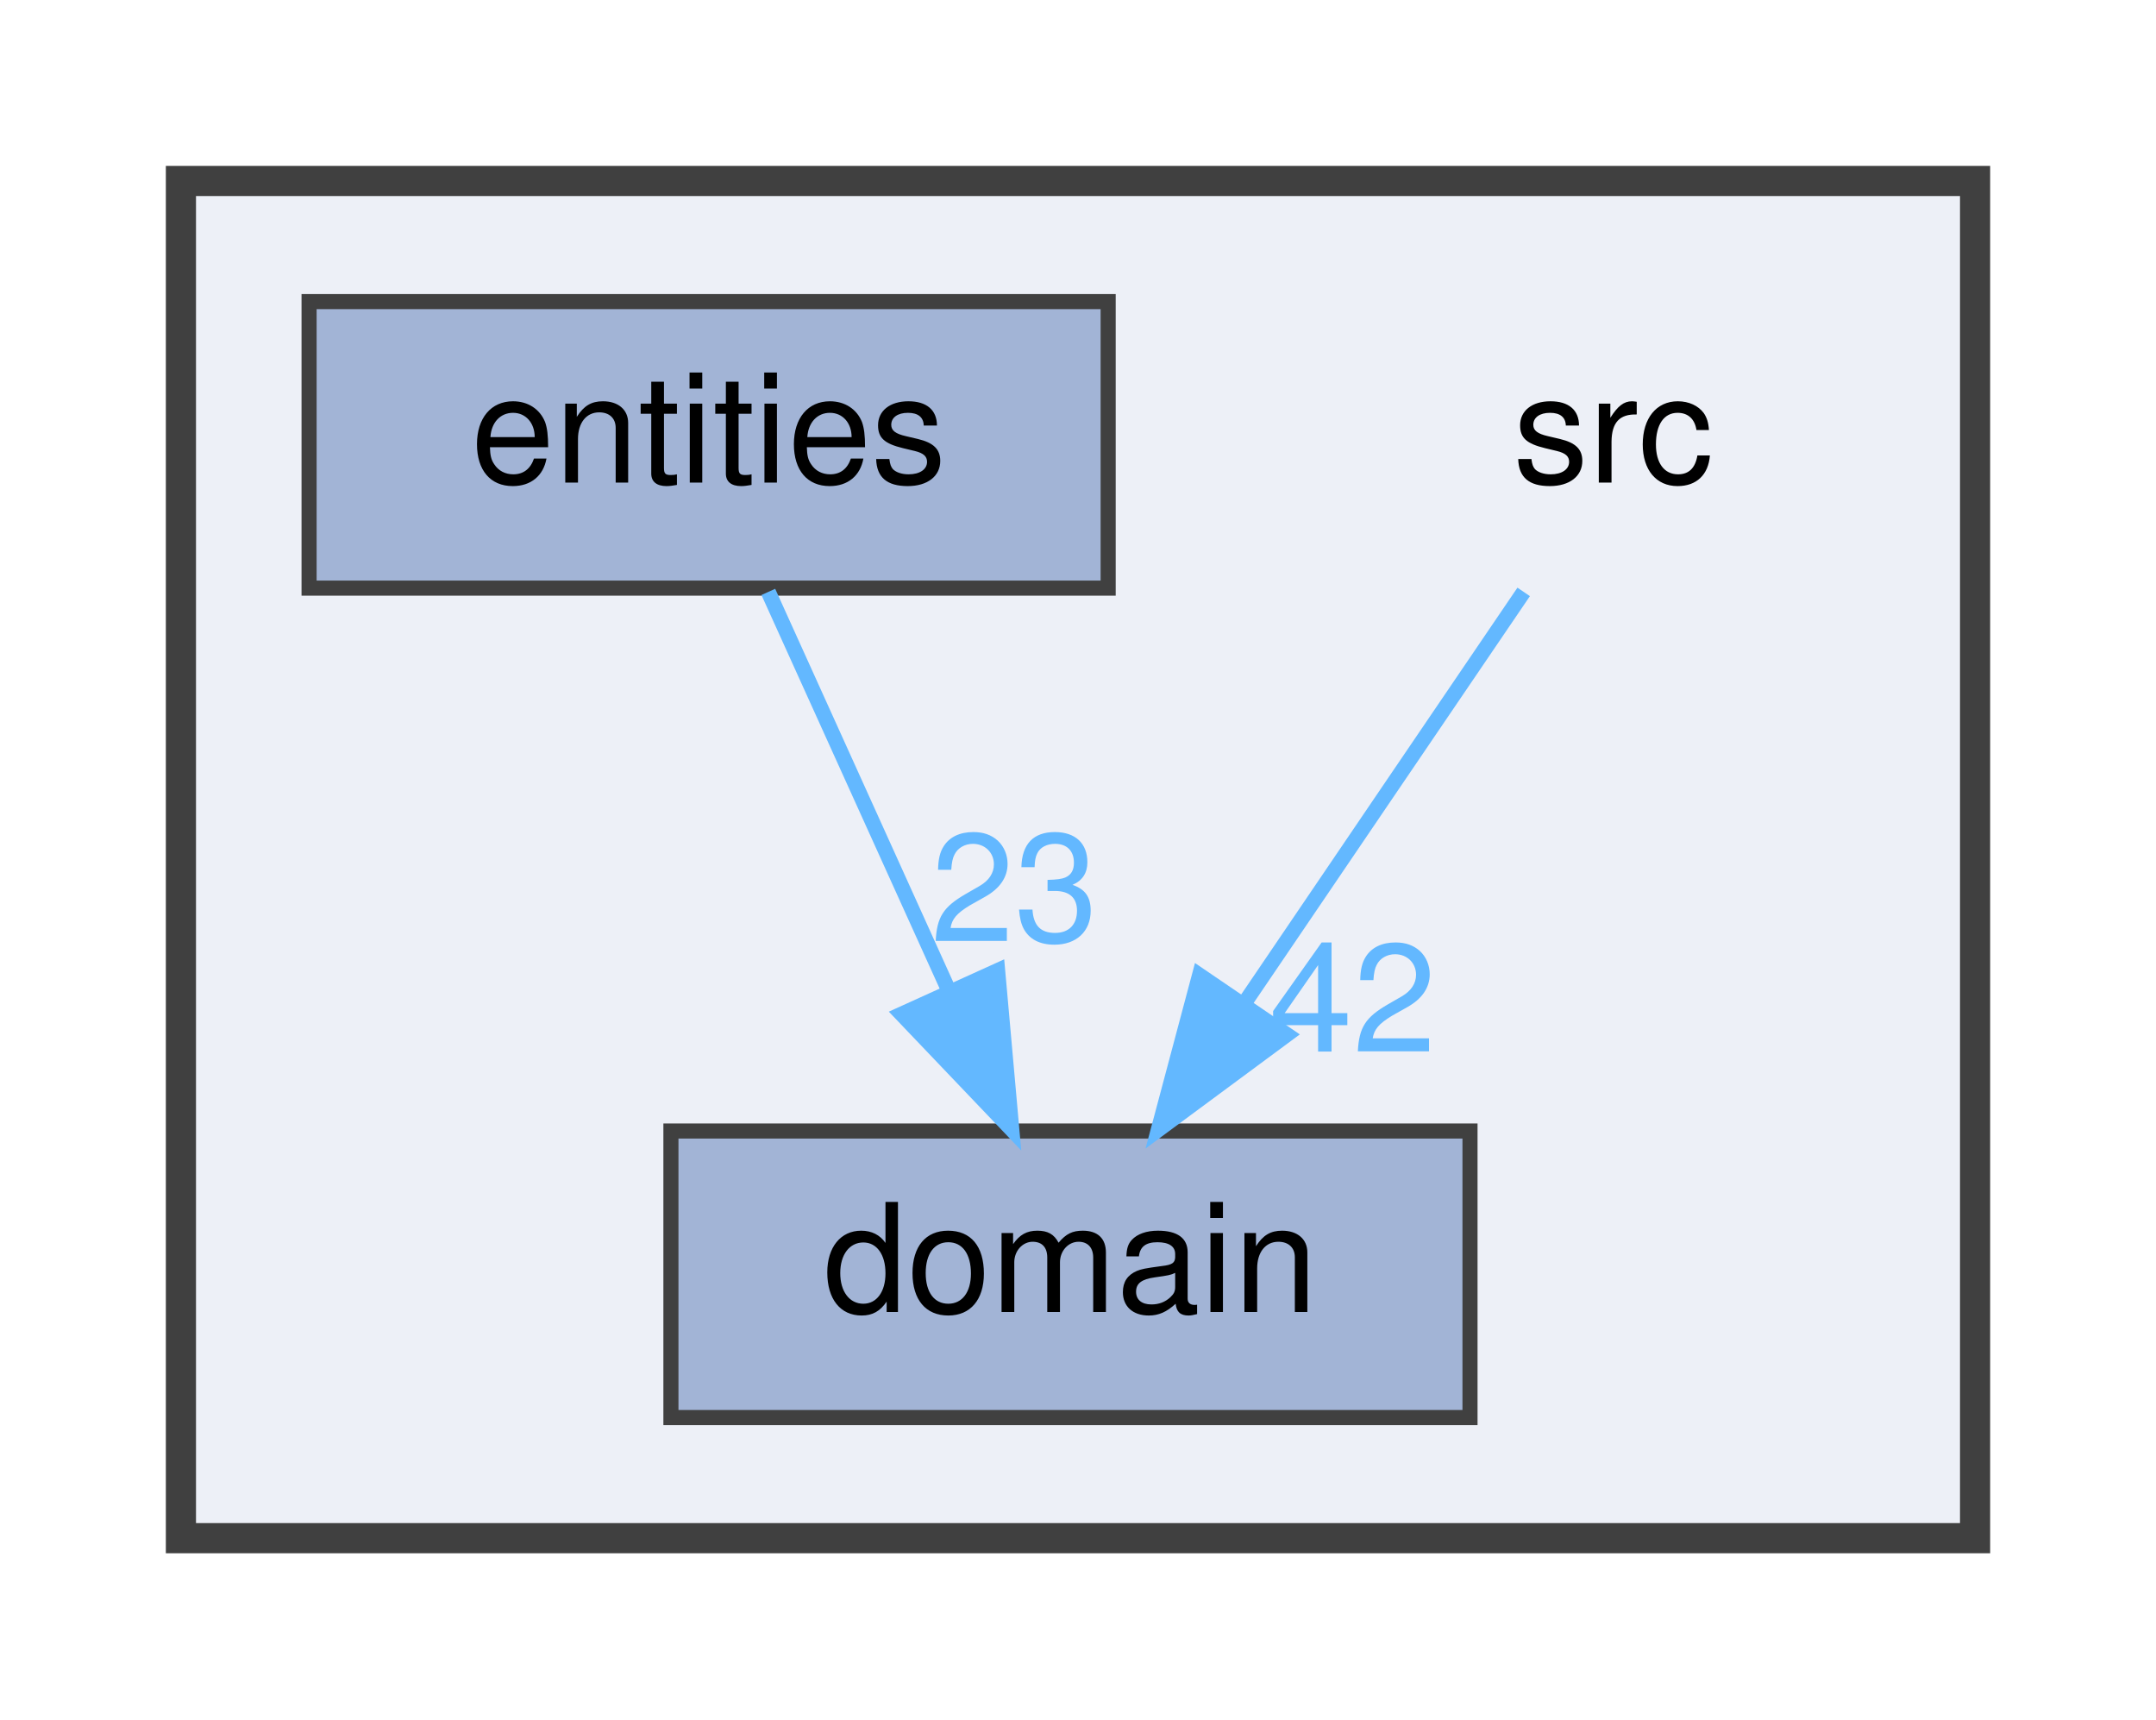
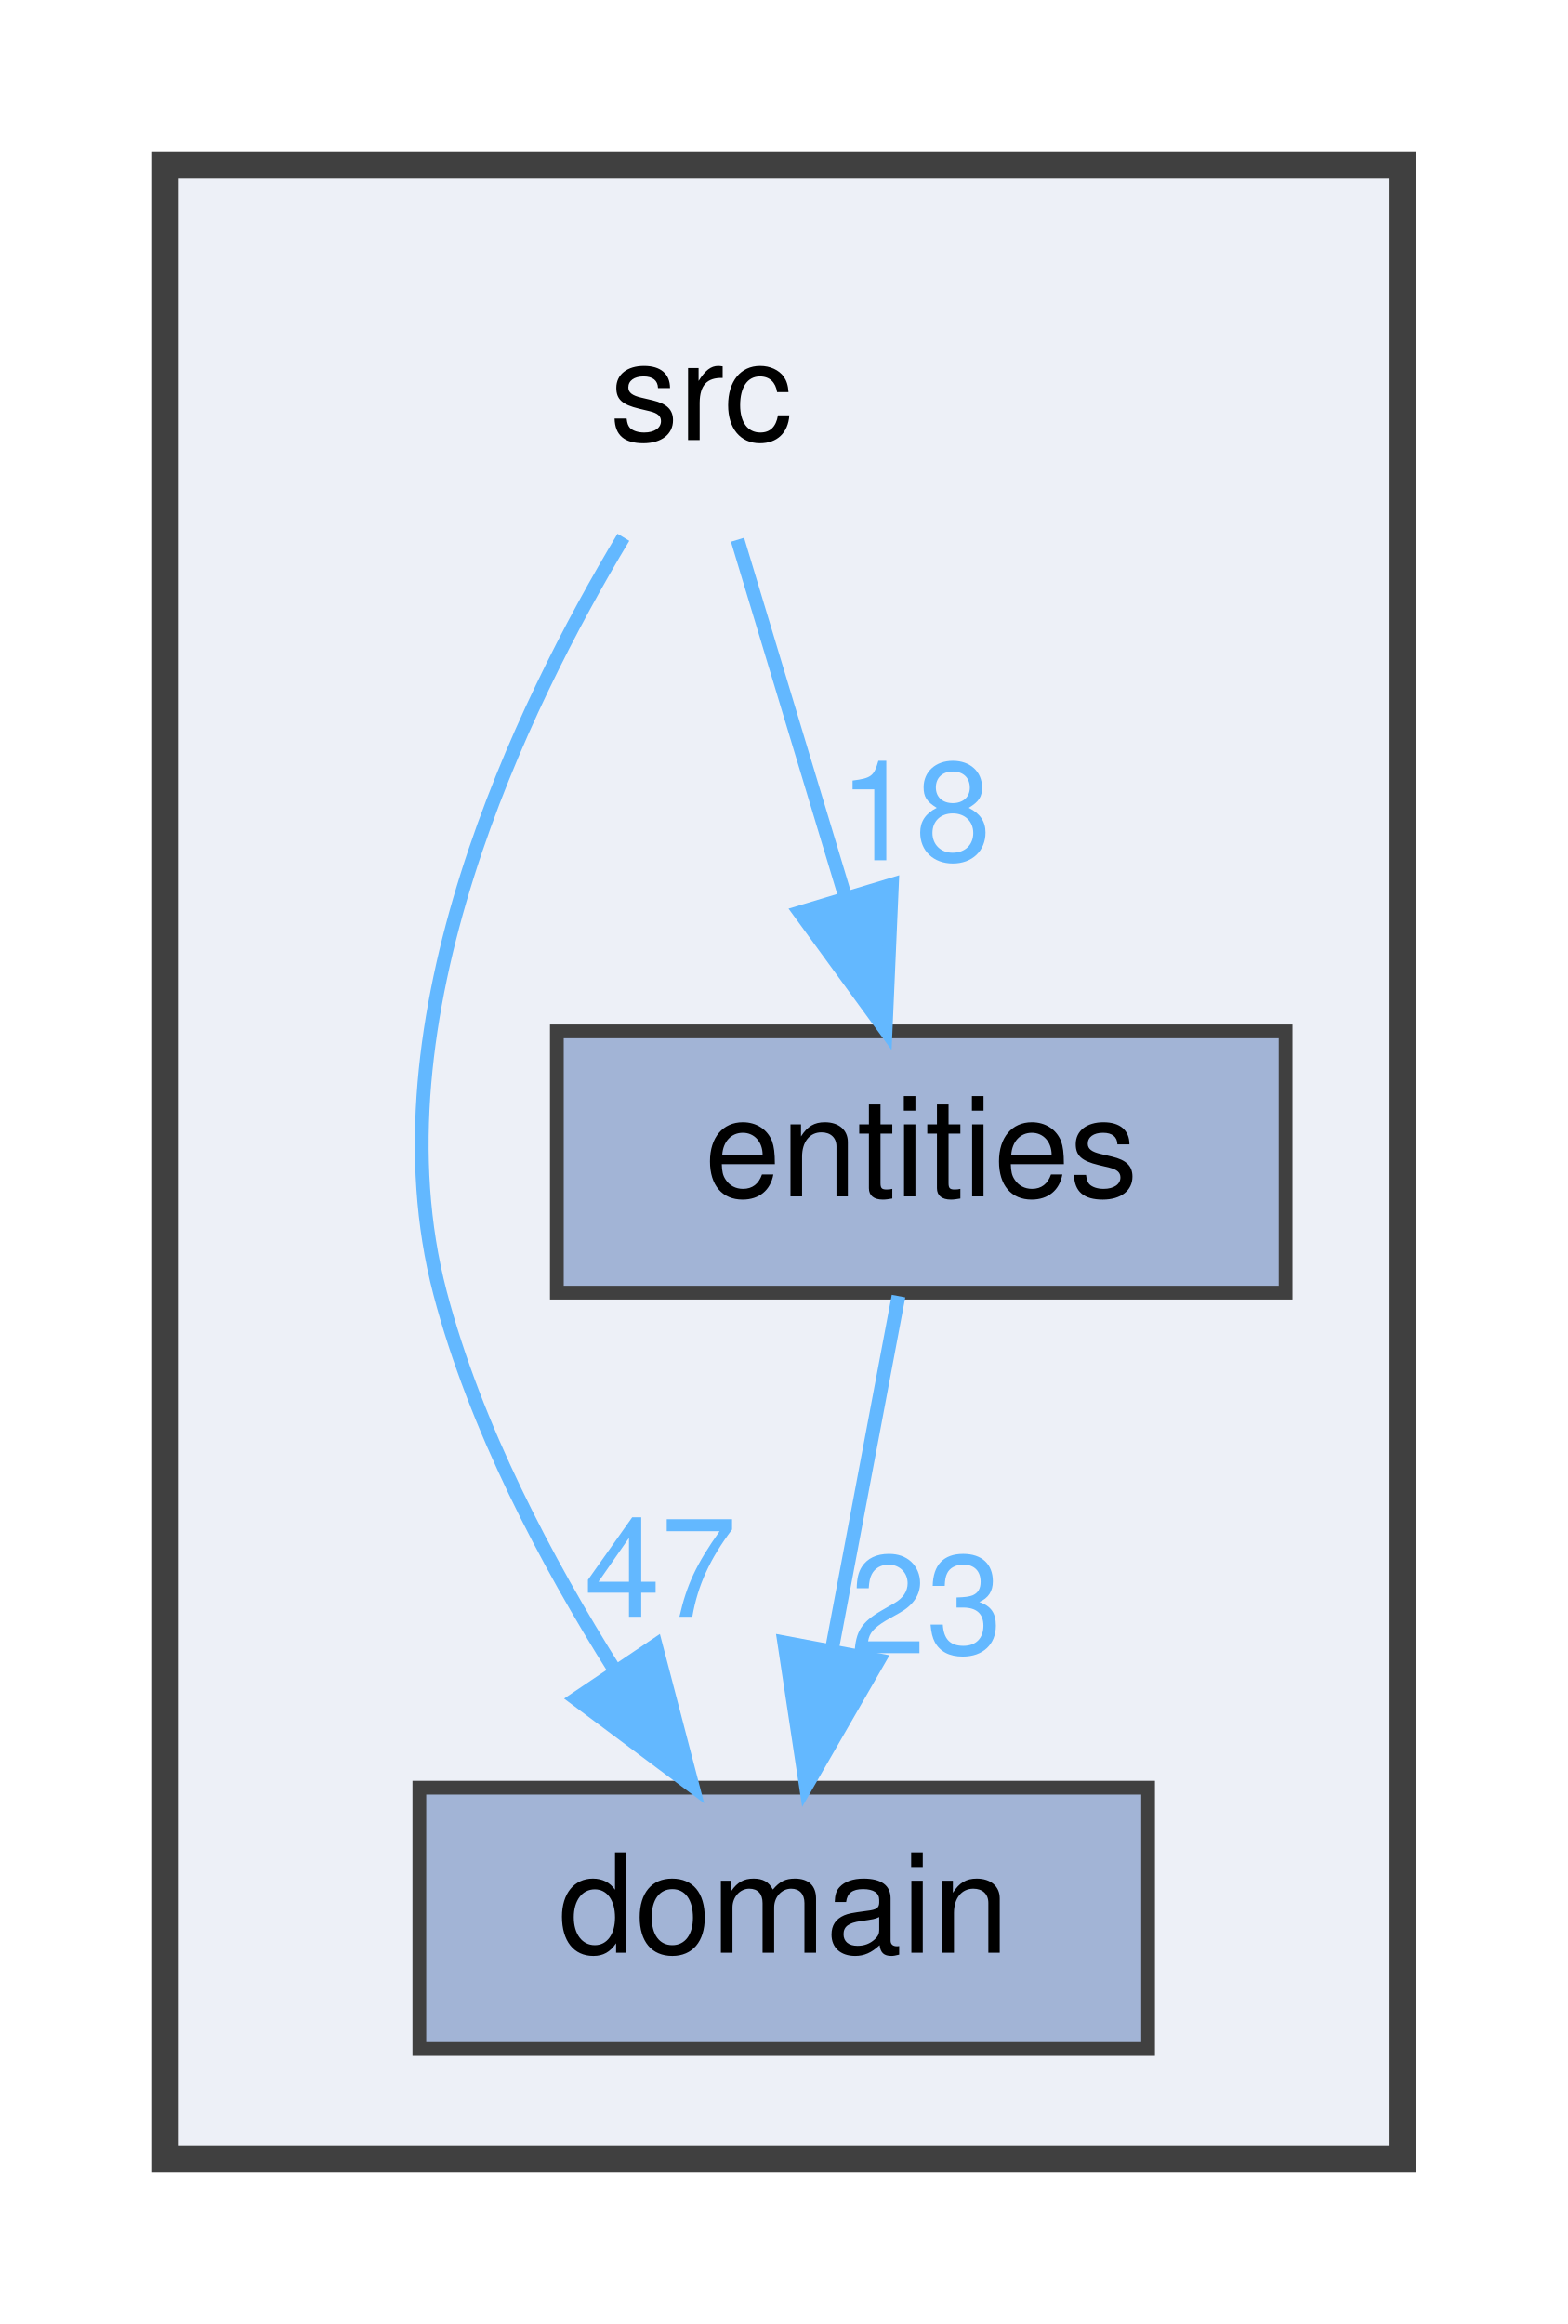
- <svg xmlns="http://www.w3.org/2000/svg" xmlns:xlink="http://www.w3.org/1999/xlink" width="143pt" height="114pt" viewBox="0.00 0.00 143.00 114.00">
-   <g id="graph0" class="graph" transform="scale(1 1) rotate(0) translate(4 110)">
+ <svg xmlns="http://www.w3.org/2000/svg" xmlns:xlink="http://www.w3.org/1999/xlink" width="114pt" height="169pt" viewBox="0.00 0.00 114.00 169.00">
+   <g id="graph0" class="graph" transform="scale(1 1) rotate(0) translate(4 165)">
    <g id="clust1" class="cluster">
      <g id="a_clust1">
        <a xlink:href="dir_68267d1309a1af8e8297ef4c3efbcdba.html" target="_top">
-           <polygon fill="#edf0f7" stroke="#404040" stroke-width="2" points="8,-8 8,-98 127,-98 127,-8 8,-8" />
+           <polygon fill="#edf0f7" stroke="#404040" stroke-width="2" points="8,-8 8,-153 98,-153 98,-8 8,-8" />
        </a>
      </g>
    </g>
    <g id="node1" class="node">
-       <text text-anchor="middle" x="103" y="-78" font-family="Helvetica,sans-Serif" font-size="10.00">src</text>
+       <text text-anchor="middle" x="47" y="-133" font-family="Helvetica,sans-Serif" font-size="10.00">src</text>
    </g>
    <g id="node2" class="node">
      <g id="a_node2">
        <a xlink:href="dir_59e154daa71ab644ff60a4d6c4d01bbf.html" target="_top" xlink:title="domain">
-           <polygon fill="#a2b4d6" stroke="#404040" points="93.5,-35 40.5,-35 40.5,-16 93.5,-16 93.5,-35" />
-           <text text-anchor="middle" x="67" y="-23" font-family="Helvetica,sans-Serif" font-size="10.00">domain</text>
+           <polygon fill="#a2b4d6" stroke="#404040" points="79.5,-35 26.5,-35 26.5,-16 79.5,-16 79.5,-35" />
+           <text text-anchor="middle" x="53" y="-23" font-family="Helvetica,sans-Serif" font-size="10.00">domain</text>
        </a>
      </g>
    </g>
    <g id="edge1" class="edge">
      <g id="a_edge1">
        <a xlink:href="dir_000006_000000.html" target="_top">
-           <path fill="none" stroke="#63b8ff" d="M97.06,-70.75C92.02,-63.34 84.66,-52.5 78.49,-43.41" />
-           <polygon fill="#63b8ff" stroke="#63b8ff" points="81.35,-41.39 72.83,-35.09 75.56,-45.33 81.35,-41.39" />
+           <path fill="none" stroke="#63b8ff" d="M41.34,-125.93C34.03,-113.77 22.81,-90.82 28,-71 30.55,-61.26 35.75,-51.41 40.76,-43.46" />
+           <polygon fill="#63b8ff" stroke="#63b8ff" points="43.69,-45.37 46.37,-35.12 37.89,-41.46 43.69,-45.37" />
        </a>
      </g>
      <g id="a_edge1-headlabel">
-         <a xlink:href="dir_000006_000000.html" target="_top" xlink:title="42">
-           <text text-anchor="middle" x="85.72" y="-40.27" font-family="Helvetica,sans-Serif" font-size="10.00" fill="#63b8ff">42</text>
+         <a xlink:href="dir_000006_000000.html" target="_top" xlink:title="47">
+           <text text-anchor="middle" x="44.04" y="-47.43" font-family="Helvetica,sans-Serif" font-size="10.00" fill="#63b8ff">47</text>
        </a>
      </g>
    </g>
    <g id="node3" class="node">
      <g id="a_node3">
        <a xlink:href="dir_d691984d1d74be3b164cee16192654be.html" target="_top" xlink:title="entities">
-           <polygon fill="#a2b4d6" stroke="#404040" points="69.5,-90 16.5,-90 16.5,-71 69.5,-71 69.5,-90" />
-           <text text-anchor="middle" x="43" y="-78" font-family="Helvetica,sans-Serif" font-size="10.00">entities</text>
+           <polygon fill="#a2b4d6" stroke="#404040" points="89.5,-90 36.5,-90 36.5,-71 89.5,-71 89.5,-90" />
+           <text text-anchor="middle" x="63" y="-78" font-family="Helvetica,sans-Serif" font-size="10.00">entities</text>
        </a>
      </g>
    </g>
    <g id="edge2" class="edge">
      <g id="a_edge2">
-         <a xlink:href="dir_000001_000000.html" target="_top">
-           <path fill="none" stroke="#63b8ff" d="M46.96,-70.75C50.21,-63.57 54.92,-53.18 58.95,-44.27" />
-           <polygon fill="#63b8ff" stroke="#63b8ff" points="62.17,-45.64 63.11,-35.09 55.8,-42.75 62.17,-45.64" />
+         <a xlink:href="dir_000006_000001.html" target="_top">
+           <path fill="none" stroke="#63b8ff" d="M49.64,-125.75C51.76,-118.72 54.81,-108.62 57.46,-99.84" />
+           <polygon fill="#63b8ff" stroke="#63b8ff" points="60.87,-100.67 60.41,-90.09 54.17,-98.65 60.87,-100.67" />
        </a>
      </g>
      <g id="a_edge2-headlabel">
+         <a xlink:href="dir_000006_000001.html" target="_top" xlink:title="18">
+           <text text-anchor="middle" x="62.55" y="-102.44" font-family="Helvetica,sans-Serif" font-size="10.00" fill="#63b8ff">18</text>
+         </a>
+       </g>
+     </g>
+     <g id="edge3" class="edge">
+       <g id="a_edge3">
+         <a xlink:href="dir_000001_000000.html" target="_top">
+           <path fill="none" stroke="#63b8ff" d="M61.35,-70.75C60.04,-63.8 58.16,-53.85 56.52,-45.13" />
+           <polygon fill="#63b8ff" stroke="#63b8ff" points="59.91,-44.27 54.62,-35.09 53.04,-45.56 59.91,-44.27" />
+         </a>
+       </g>
+       <g id="a_edge3-headlabel">
        <a xlink:href="dir_000001_000000.html" target="_top" xlink:title="23">
-           <text text-anchor="middle" x="63.28" y="-47.59" font-family="Helvetica,sans-Serif" font-size="10.00" fill="#63b8ff">23</text>
+           <text text-anchor="middle" x="63.37" y="-44.77" font-family="Helvetica,sans-Serif" font-size="10.00" fill="#63b8ff">23</text>
        </a>
      </g>
    </g>
  </g>
</svg>
